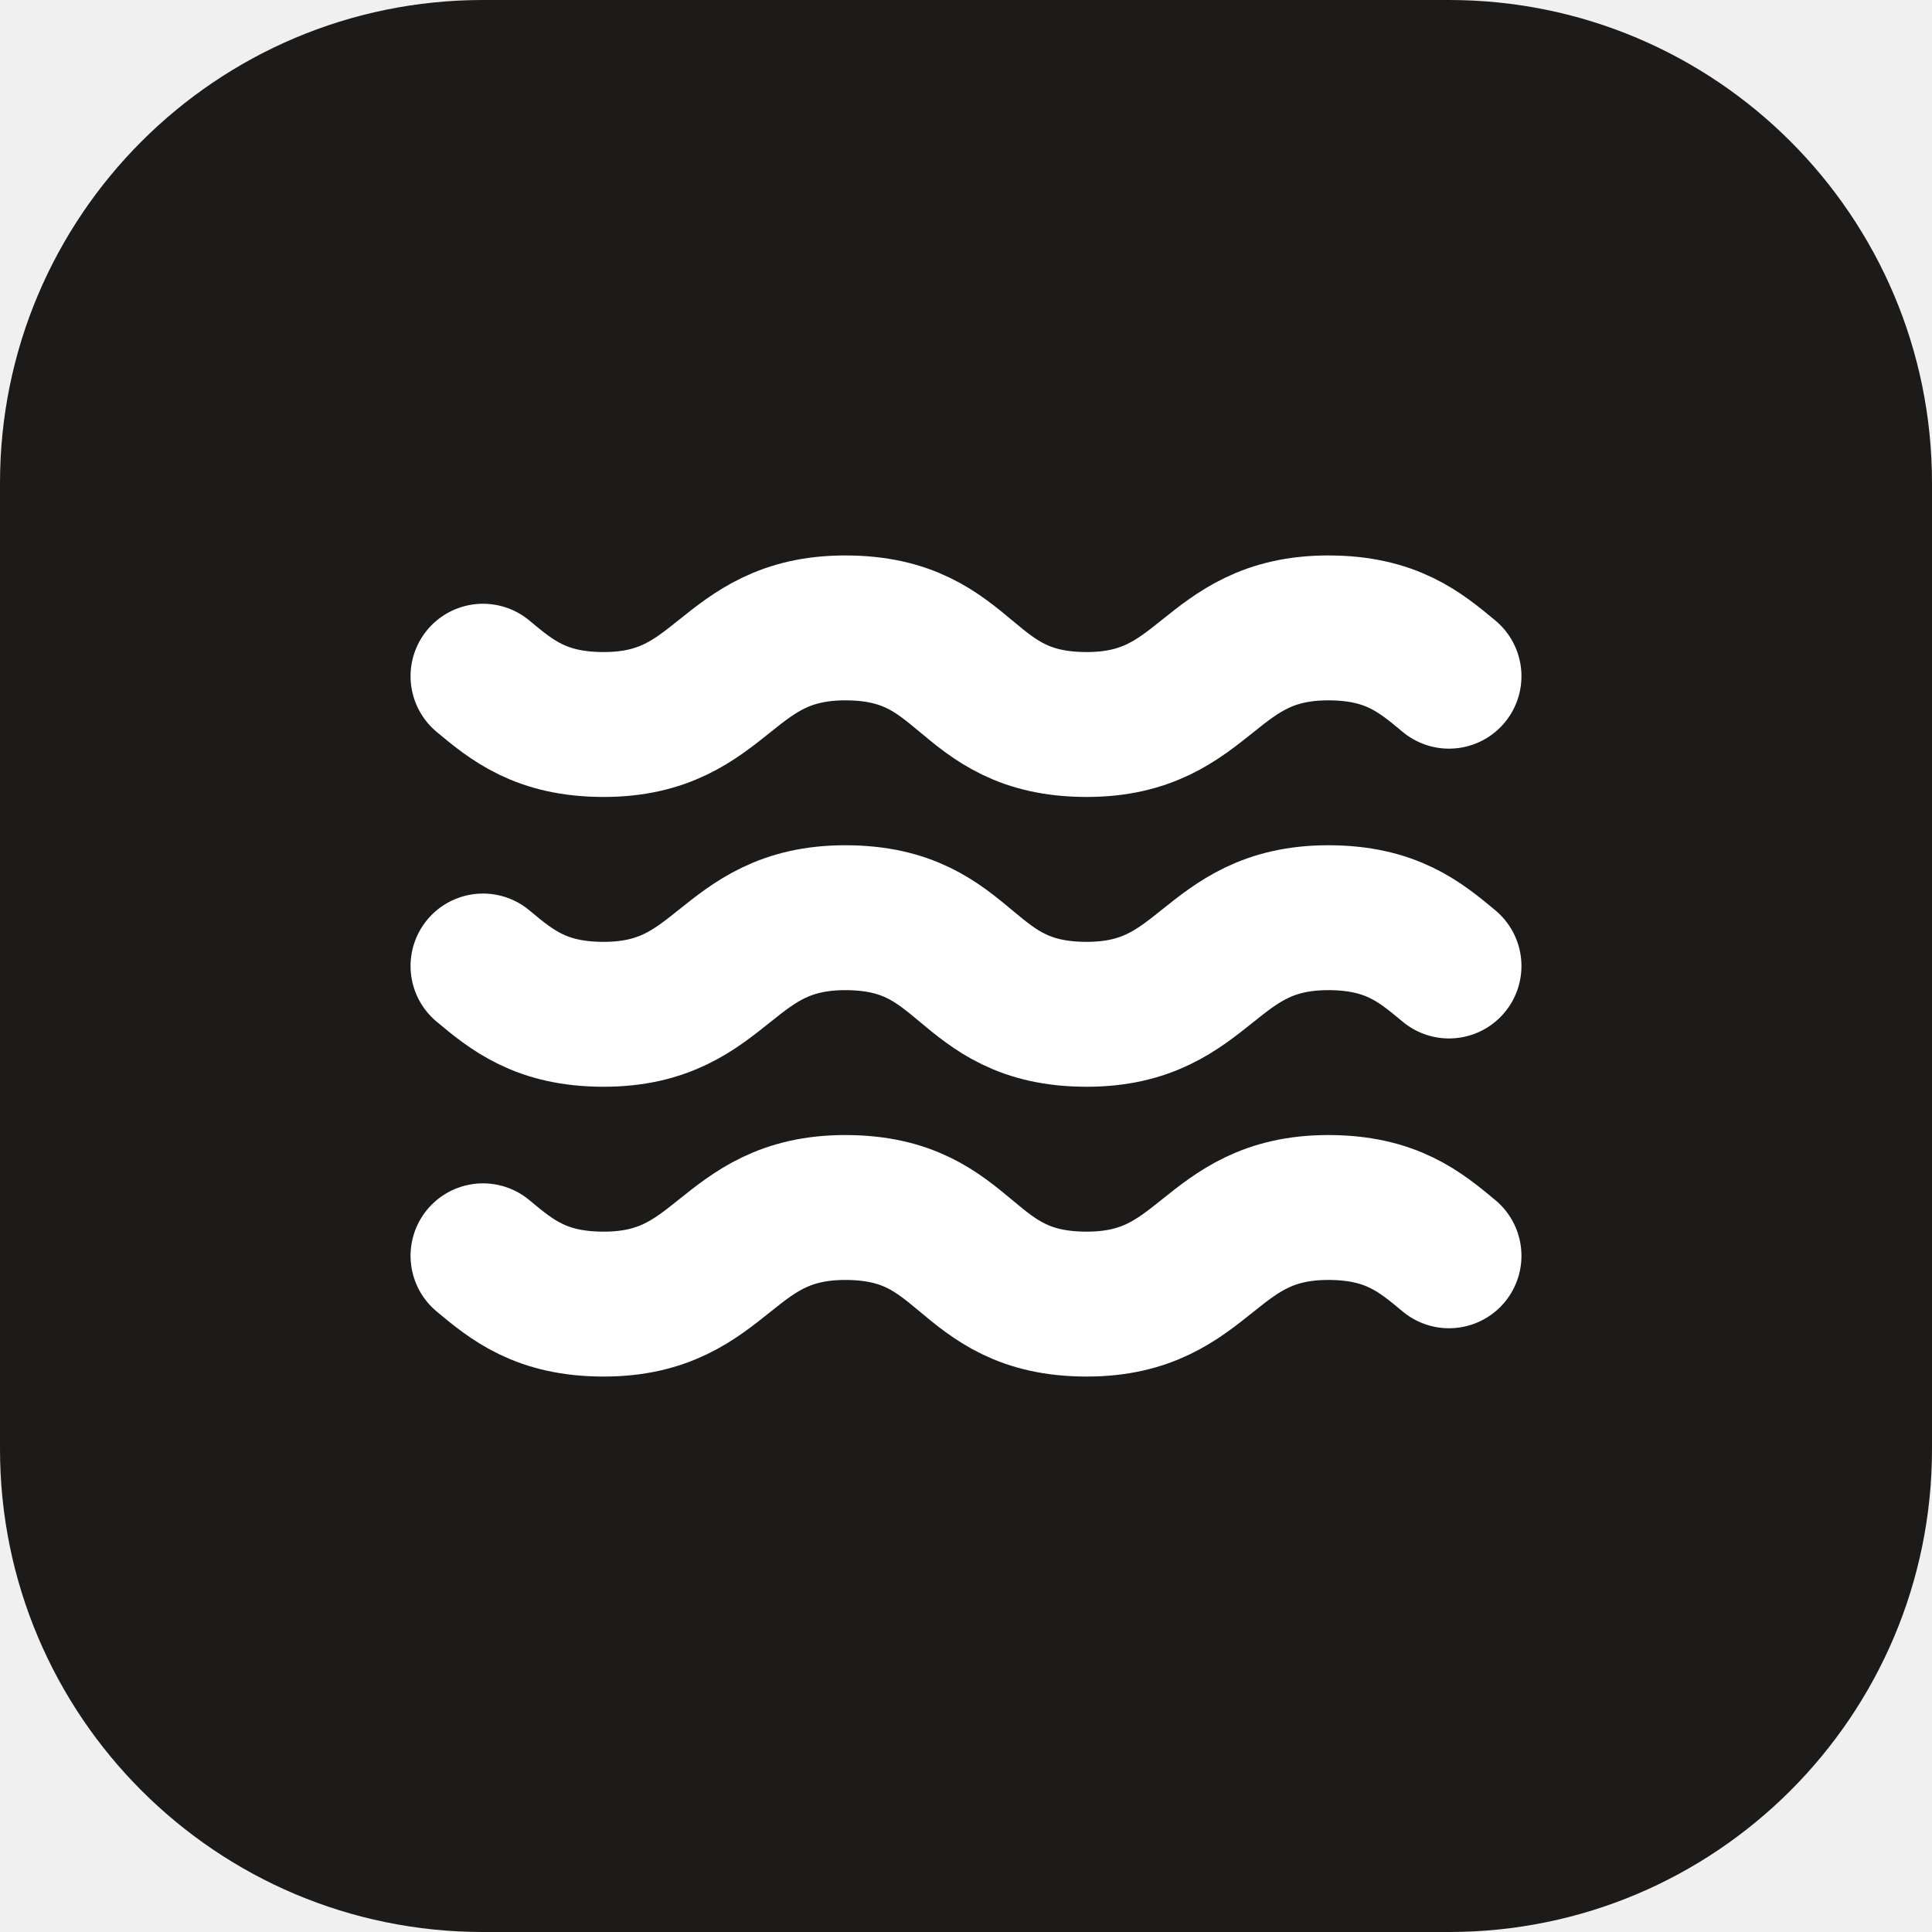
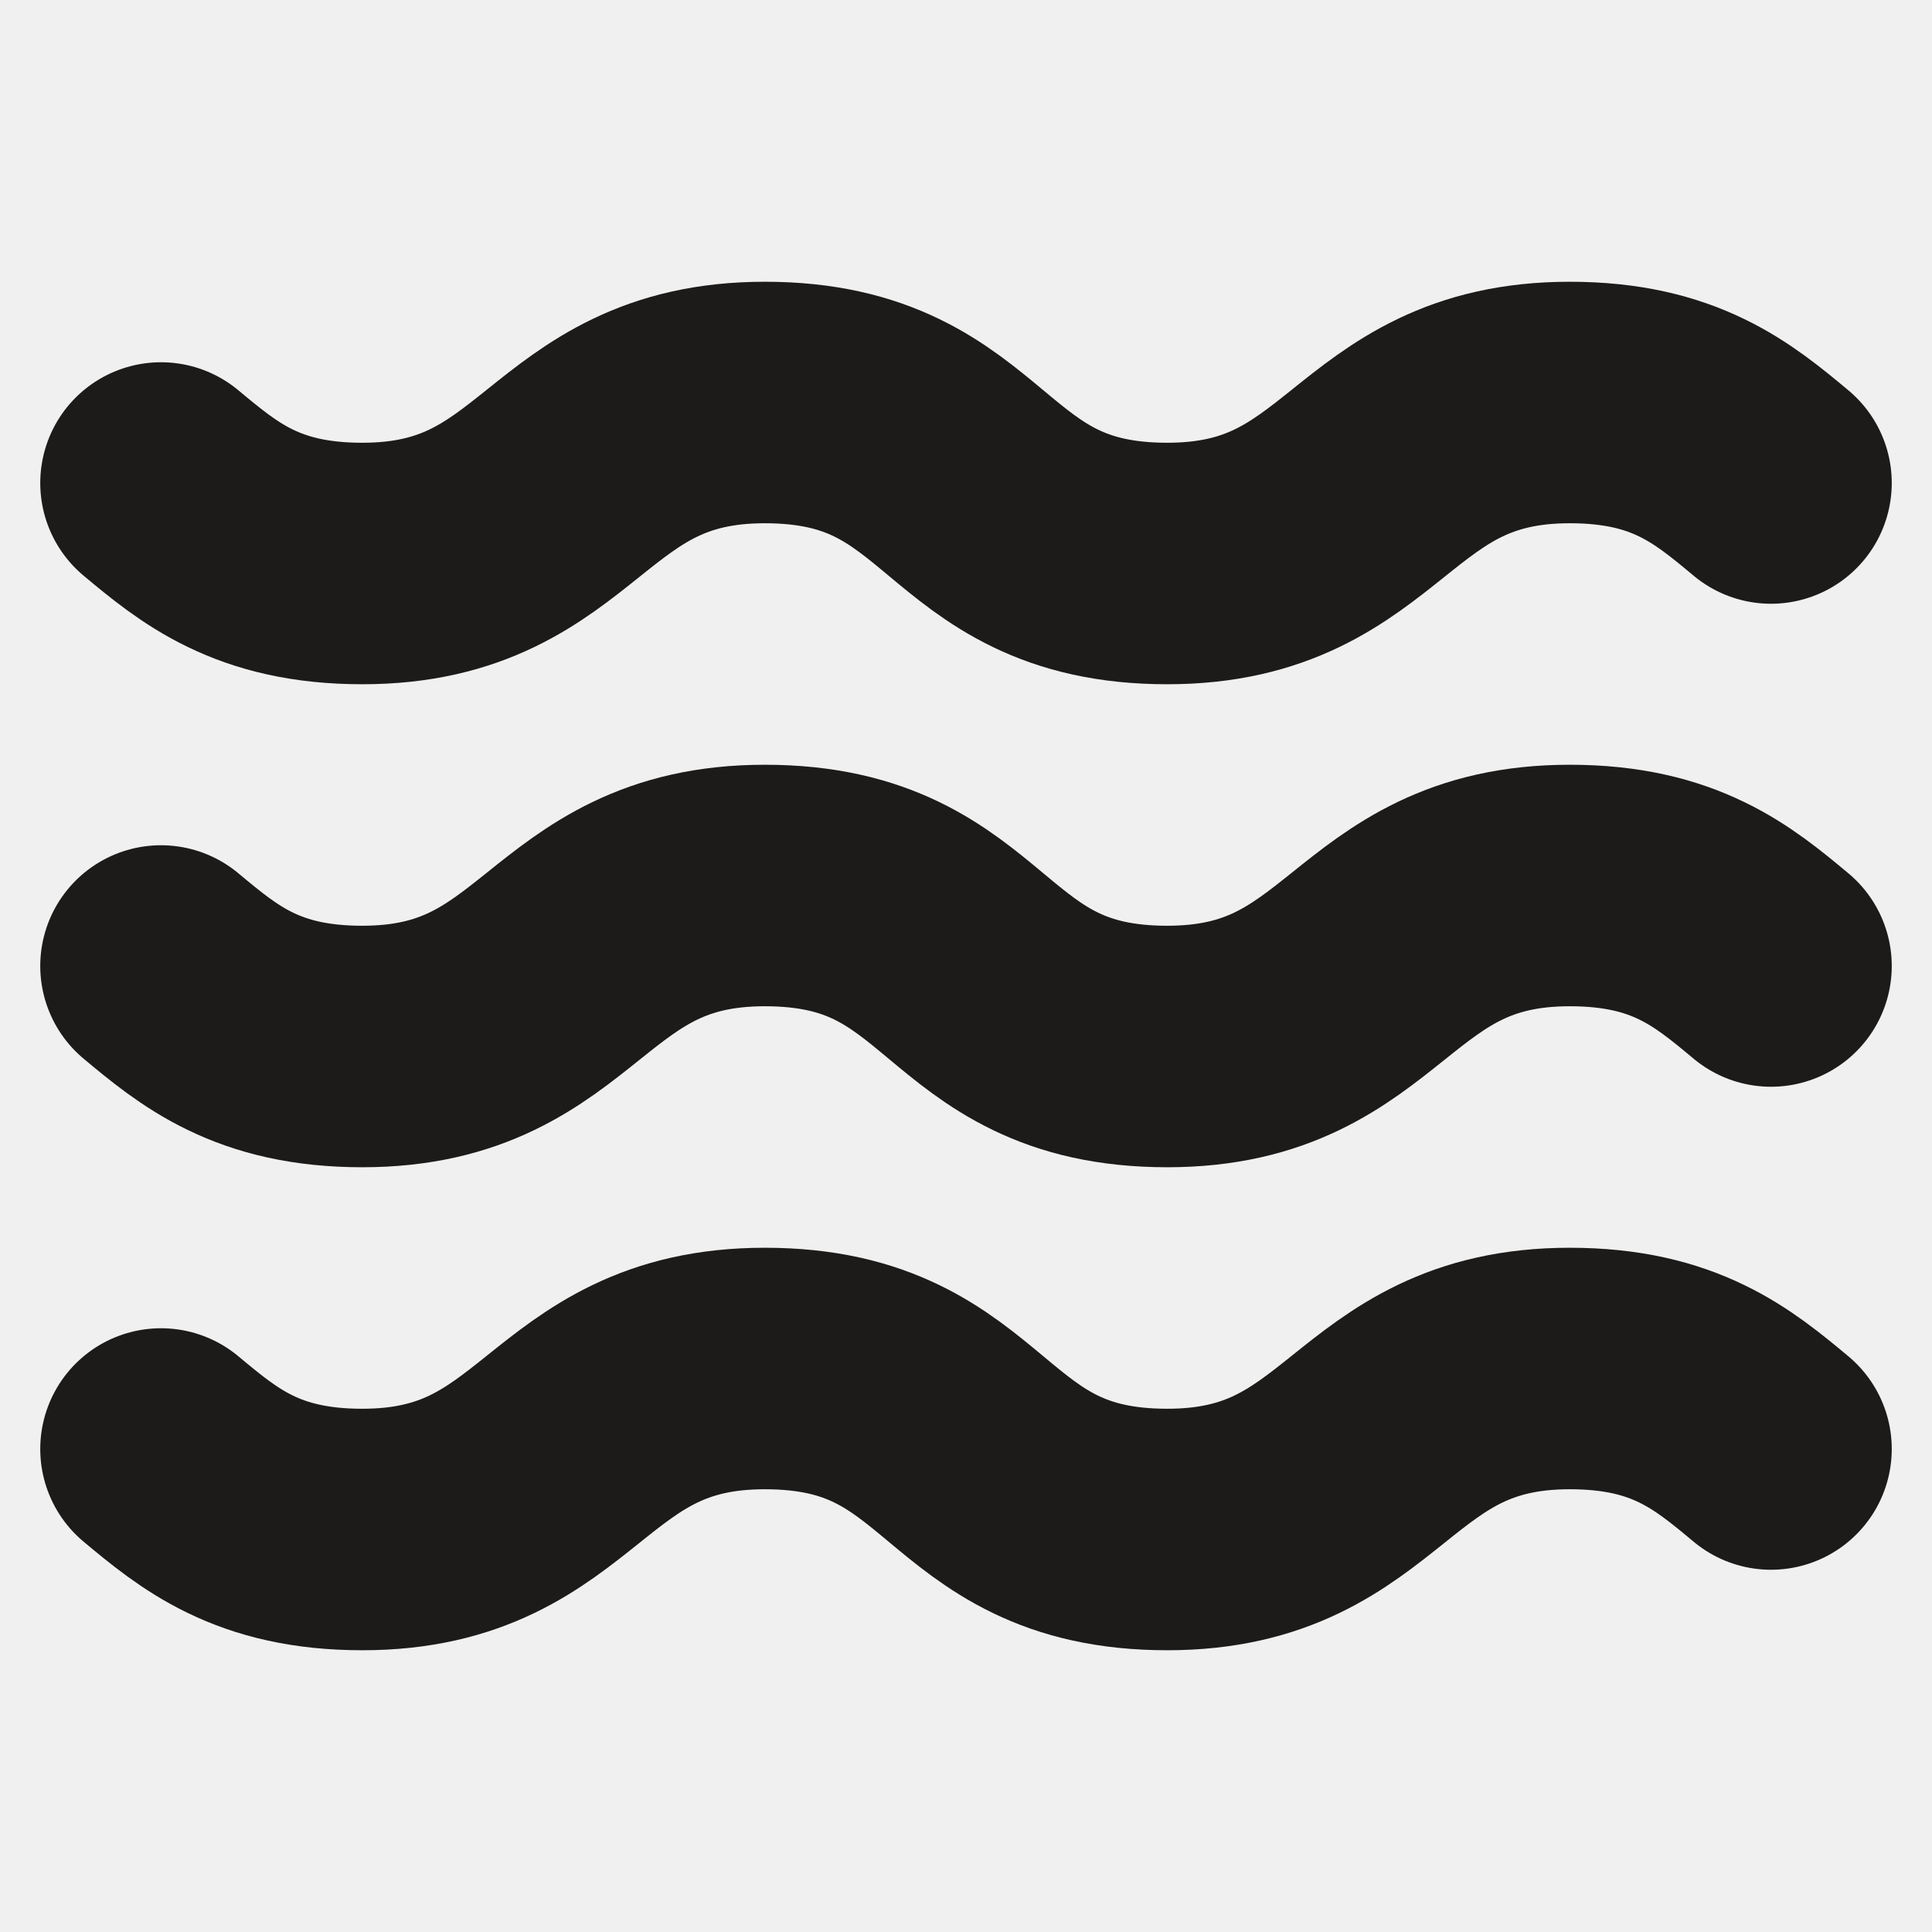
<svg xmlns="http://www.w3.org/2000/svg" viewBox="0 0 24 24" fill="none">
-   <rect width="24" height="24" rx="6" fill="#1C1B1A" />
-   <g transform="translate(4.8 4.8) scale(0.6)" stroke="#FFFFFF" stroke-width="3" stroke-linecap="round" stroke-linejoin="round">
+   <g stroke="#1C1B1A" stroke-width="3" stroke-linecap="round" stroke-linejoin="round">
    <path d="M2 6c.6.5 1.2 1 2.5 1C7 7 7 5 9.5 5c2.6 0 2.4 2 5 2 2.5 0 2.5-2 5-2 1.3 0 1.9.5 2.5 1" />
    <path d="M2 12c.6.5 1.2 1 2.5 1 2.5 0 2.5-2 5-2 2.6 0 2.4 2 5 2 2.5 0 2.5-2 5-2 1.3 0 1.9.5 2.5 1" />
    <path d="M2 18c.6.5 1.2 1 2.5 1 2.5 0 2.5-2 5-2 2.6 0 2.4 2 5 2 2.5 0 2.5-2 5-2 1.3 0 1.9.5 2.5 1" />
  </g>
</svg>
